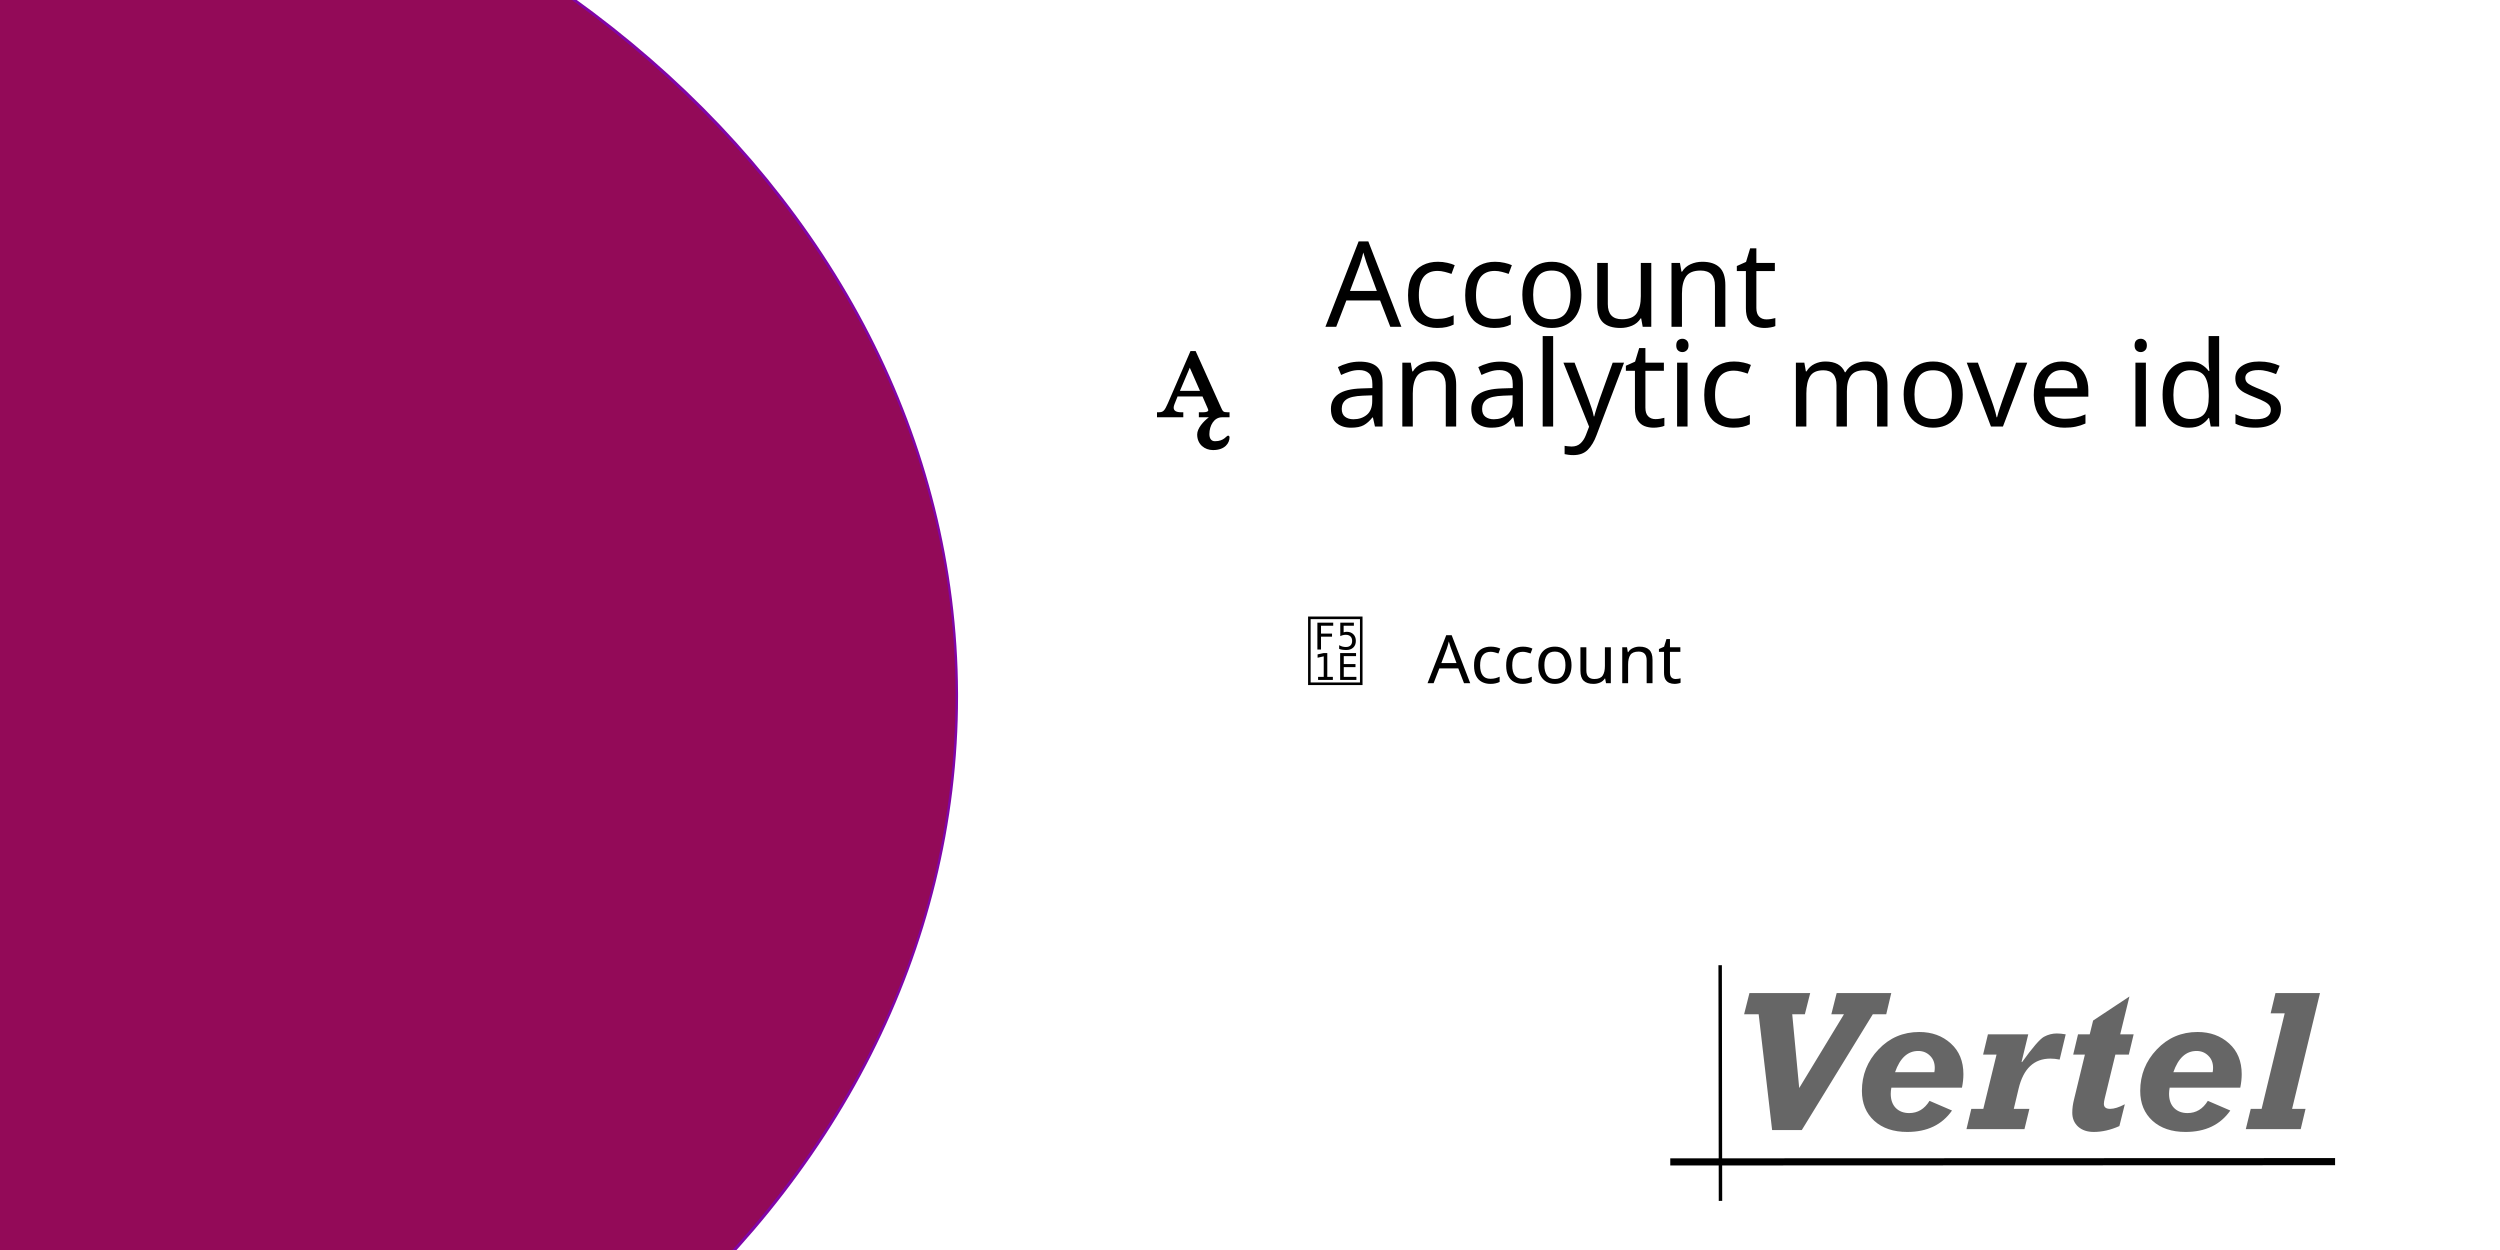
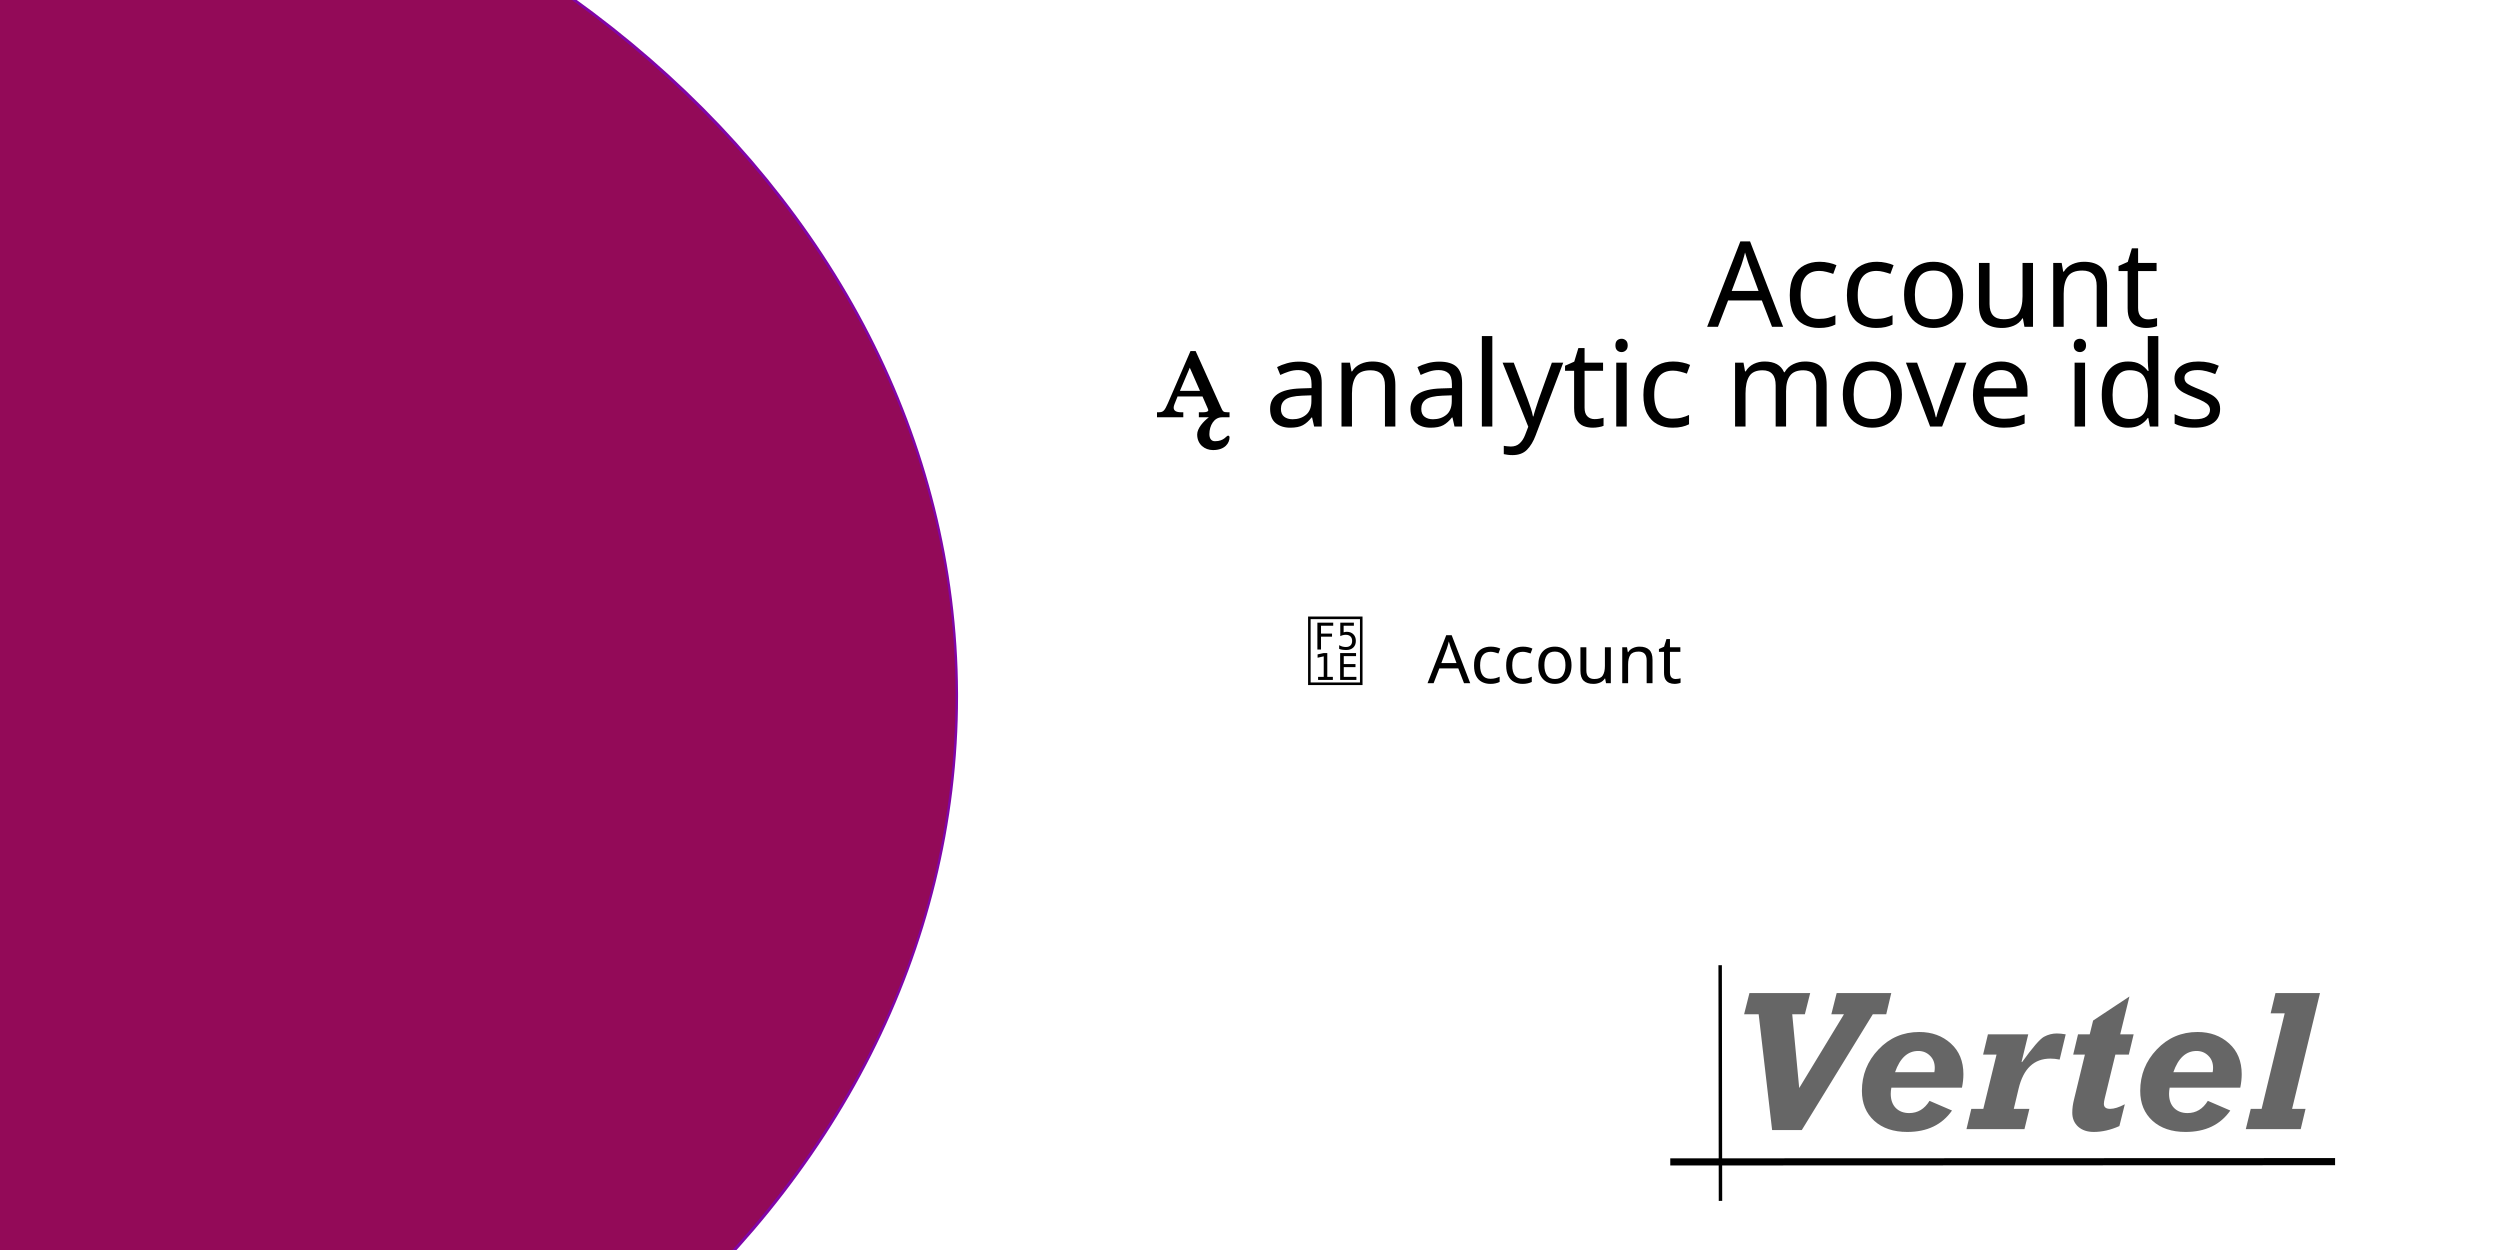
<svg xmlns="http://www.w3.org/2000/svg" xmlns:ns1="http://www.openswatchbook.org/uri/2009/osb" width="560px" height="280px" viewBox="0 0 560 280" version="1.1" id="SVGRoot">
  <defs id="defs1502">
    <linearGradient id="linearGradient4211" ns1:paint="solid">
      <stop style="stop-color:#930a57;stop-opacity:0.65;" offset="0" id="stop4209" />
    </linearGradient>
    <linearGradient id="linearGradient-1" y2="145.475" x2="79.832" y1="-2.918" x1="66.881" gradientTransform="scale(1.759747,0.5682636)" gradientUnits="userSpaceOnUse">
      <stop id="stop833" offset="0%" stop-color="#222357" />
      <stop id="stop835" offset="100%" stop-color="#254AA5" />
    </linearGradient>
  </defs>
  <g id="layer1">
    <g id="g1954" transform="matrix(0.8140175,0,0,1.211041,87.96433,13.73955)" style="stroke-width:1.007">
      <rect y="-17.523" x="-133" height="241.115" width="717.429" id="rect1936" style="opacity:1;vector-effect:none;fill:#ffffff;fill-opacity:1;fill-rule:evenodd;stroke-width:1.007;stroke-linecap:butt;stroke-linejoin:miter;stroke-miterlimit:4;stroke-dasharray:none;stroke-dashoffset:0;stroke-opacity:1" />
    </g>
    <path style="opacity:1;fill:#8105a7;fill-opacity:1;fill-rule:nonzero;stroke:none;stroke-width:1.543;stroke-linejoin:miter;stroke-miterlimit:4;stroke-dasharray:none;stroke-dashoffset:2.498;stroke-opacity:1;paint-order:fill markers stroke" id="path1226" d="M 214.603,156 A 247.603,206.465 0 0 1 -32.791,362.465 247.603,206.465 0 0 1 -280.603,156.348 247.603,206.465 0 0 1 -33.626,-50.464 247.603,206.465 0 0 1 214.602,155.304" />
    <path style="opacity:1;fill:#930a58;fill-opacity:1;stroke:#4b1f50;stroke-opacity:1;stroke-width:0;stroke-miterlimit:4;stroke-dasharray:none" d="m -51.3,361.519 c -98.937,-6.343 -183.741,-61.307 -215.89,-139.926 -5.442,-13.309 -8.941,-26.314 -11.188,-41.589 -2.27,-15.43 -1.508,-43.958 1.557,-58.304 12.904,-60.404 55.915,-112.333 118.4,-142.947 25.918,-12.698 53.105,-21.153 82.215,-25.568 19.953,-3.026 52.933,-3.726 73.407,-1.558 61.621,6.525 115.552,30.504 156.207,69.451 C 202.876,68.471 223.453,130.962 210.051,193.108 198.085,248.6 157.667,298.661 99.805,329.66 56.02,353.118 0.439,364.836 -51.3,361.519 Z" id="path2210" />
    <g id="g1224" transform="matrix(0.5980845,0,0,0.5980845,373.3415,215.8158)">
      <path d="m 216.891,62.041 1.845,-7.582 h 4.074 l 8.648,-35.786 h -5.265 l 1.806,-7.582 h 16.68 l -10.454,43.368 h 5.035 l -1.806,7.582 h -20.562 m -14.22,-10.586 8.417,3.626 c -3.741,5.348 -9.327,8.022 -16.757,8.022 -5.176,-2.4e-5 -9.301,-1.392 -12.376,-4.176 -3.075,-2.808 -4.612,-6.544 -4.612,-11.208 0,-5.983 2.063,-11.147 6.188,-15.494 4.125,-4.371 9.224,-6.557 15.297,-6.557 4.715,2.4e-5 8.648,1.429 11.799,4.286 3.152,2.833 4.727,6.666 4.727,11.501 -6e-5,1.612 -0.179,3.297 -0.538,5.055 h -26.442 c -0.154,0.806 -0.231,1.575 -0.231,2.308 -3e-5,2.247 0.628,4.017 1.883,5.311 1.281,1.27 2.959,1.905 5.035,1.905 3.203,0 5.739,-1.526 7.61,-4.579 M 189.756,40.723 h 14.72 c 0.102,-0.537 0.154,-1.074 0.154,-1.612 -2e-5,-1.905 -0.602,-3.431 -1.806,-4.579 -1.179,-1.172 -2.639,-1.758 -4.381,-1.758 -3.946,2.4e-5 -6.841,2.649 -8.686,7.948 m -18.179,12.014 -2.037,8.168 c -3.28,1.465 -6.483,2.198 -9.608,2.198 -2.409,-2.4e-5 -4.356,-0.659 -5.842,-1.978 -1.461,-1.343 -2.191,-3.089 -2.191,-5.238 0,-1.587 0.218,-3.236 0.653,-4.945 l 4.074,-16.813 h -4.381 l 1.806,-7.582 h 4.381 l 1.268,-5.165 13.606,-9.011 -3.459,14.175 h 5.035 l -1.806,7.582 h -5.035 l -3.997,16.446 c -0.205,0.83 -0.307,1.502 -0.307,2.015 -3e-5,1.245 0.781,1.868 2.344,1.868 1.486,0 3.318,-0.574 5.496,-1.722 m -59.303,9.304 1.806,-7.582 h 4.497 l 4.958,-20.329 h -5.035 l 1.806,-7.582 h 15.104 l -2.498,10.293 0.154,0.147 c 3.971,-5.519 6.713,-8.693 8.225,-9.523 1.537,-0.83 3.139,-1.245 4.804,-1.245 0.974,4.8e-5 2.088,0.11 3.344,0.33 l -2.268,9.45 c -1.23,-0.244 -2.383,-0.366 -3.459,-0.366 -6.149,2.4e-5 -10.121,3.748 -11.914,11.245 l -1.806,7.582 h 5.842 l -1.845,7.582 h -21.715 m -13.836,-10.586 8.417,3.626 c -3.741,5.348 -9.327,8.022 -16.757,8.022 -5.176,-2.4e-5 -9.301,-1.392 -12.376,-4.176 -3.075,-2.808 -4.612,-6.544 -4.612,-11.208 -8e-6,-5.983 2.063,-11.147 6.188,-15.494 4.125,-4.371 9.224,-6.557 15.297,-6.557 4.715,2.4e-5 8.648,1.429 11.799,4.286 3.152,2.833 4.727,6.666 4.727,11.501 -5e-5,1.612 -0.179,3.297 -0.538,5.055 H 84.14 c -0.154,0.806 -0.231,1.575 -0.231,2.308 -1.2e-5,2.247 0.628,4.017 1.883,5.311 1.281,1.27 2.959,1.905 5.035,1.905 3.203,0 5.739,-1.526 7.61,-4.579 M 85.524,40.723 h 14.72 c 0.102,-0.537 0.154,-1.074 0.154,-1.612 -4e-5,-1.905 -0.602,-3.431 -1.806,-4.579 -1.179,-1.172 -2.639,-1.758 -4.381,-1.758 -3.946,2.4e-5 -6.841,2.649 -8.686,7.948 M 39.48,62.407 34.445,19.039 h -5.458 l 1.999,-7.948 h 22.753 l -1.999,7.948 H 47.013 l 2.614,27.618 16.757,-27.618 h -4.727 l 1.999,-7.948 H 84.102 l -1.883,7.948 H 77.184 L 50.588,62.407 H 39.48" style="font-style:italic;font-variant:normal;font-weight:bold;font-stretch:normal;font-size:32px;font-family:Rockwell;writing-mode:lr-tb;text-anchor:start;fill:#666666;fill-opacity:1;stroke:none;stroke-width:3pt;stroke-linecap:butt;stroke-linejoin:miter;stroke-opacity:1" id="text1583" />
      <path d="m 20.023,0.646 0.118,88.281" style="fill:#000000;fill-opacity:0.738;fill-rule:evenodd;stroke:#000000;stroke-width:1.293;stroke-linecap:butt;stroke-linejoin:round;stroke-miterlimit:4;stroke-opacity:1" id="path1586" />
      <path d="M 1.335,74.326 250.328,74.222" style="fill:#000000;fill-opacity:0.738;fill-rule:evenodd;stroke:#000000;stroke-width:2.67;stroke-linecap:butt;stroke-linejoin:round;stroke-miterlimit:4;stroke-opacity:1" id="path1587" />
    </g>
    <text xml:space="preserve" style="font-style:normal;font-variant:normal;font-weight:normal;font-stretch:normal;font-size:15px;line-height:125%;font-family:Ubuntu;-inkscape-font-specification:'Ubuntu, Normal';text-align:start;letter-spacing:0px;word-spacing:0px;writing-mode:lr-tb;text-anchor:start;fill:#000000;fill-opacity:1;stroke:none;stroke-width:1px;stroke-linecap:butt;stroke-linejoin:miter;stroke-opacity:1" x="319.771" y="153.037" id="text2039">
      <tspan id="tspan2037" x="319.771" y="153.037" style="stroke-width:1px">Account</tspan>
      <tspan x="319.771" y="171.787" style="stroke-width:1px" id="tspan2041" />
    </text>
    <text xml:space="preserve" style="font-style:normal;font-variant:normal;font-weight:500;font-stretch:normal;font-size:31.134px;line-height:1.25;font-family:'Futura PT';-inkscape-font-specification:'Futura PT, Medium';font-variant-ligatures:normal;font-variant-caps:normal;font-variant-numeric:normal;font-feature-settings:normal;text-align:start;letter-spacing:0px;word-spacing:0px;writing-mode:lr-tb;text-anchor:start;fill:#000000;fill-opacity:0;stroke:none;stroke-width:1" x="290.98" y="-104.525" id="text827">
      <tspan id="tspan825" x="290.98" y="-104.525" style="fill:#000000;fill-opacity:1;stroke-width:1"></tspan>
    </text>
    <text xml:space="preserve" style="font-style:normal;font-variant:normal;font-weight:500;font-stretch:normal;font-size:36.441px;line-height:1.25;font-family:'Futura PT';-inkscape-font-specification:'Futura PT, Medium';font-variant-ligatures:normal;font-variant-caps:normal;font-variant-numeric:normal;font-feature-settings:normal;text-align:start;letter-spacing:0px;word-spacing:0px;writing-mode:lr-tb;text-anchor:start;fill:#ffffff;fill-opacity:0;stroke:none;stroke-width:1" x="351.745" y="-100.835" id="text823">
      <tspan id="tspan821" x="351.745" y="-100.835" style="fill:#000000;fill-opacity:1;stroke-width:1"></tspan>
    </text>
-     <text xml:space="preserve" style="font-style:normal;font-variant:normal;font-weight:normal;font-stretch:normal;font-size:15px;line-height:125%;font-family:Ubuntu;-inkscape-font-specification:'Ubuntu, Normal';text-align:start;letter-spacing:0px;word-spacing:0px;writing-mode:lr-tb;text-anchor:start;fill:#000000;fill-opacity:1;stroke:none;stroke-width:1px;stroke-linecap:butt;stroke-linejoin:miter;stroke-opacity:1" x="296.893" y="73.2" id="text2035">
-       <tspan x="296.893" y="73.2" style="font-style:normal;font-variant:normal;font-weight:normal;font-stretch:normal;font-size:26.667px;font-family:Ubuntu;-inkscape-font-specification:'Ubuntu, Normal';font-variant-ligatures:normal;font-variant-caps:normal;font-variant-numeric:normal;font-feature-settings:normal;text-align:start;writing-mode:lr-tb;text-anchor:start;stroke-width:1px" id="tspan832">Account </tspan>
-       <tspan x="296.893" y="95.537" style="font-style:normal;font-variant:normal;font-weight:normal;font-stretch:normal;font-size:26.667px;font-family:Ubuntu;-inkscape-font-specification:'Ubuntu, Normal';font-variant-ligatures:normal;font-variant-caps:normal;font-variant-numeric:normal;font-feature-settings:normal;text-align:start;writing-mode:lr-tb;text-anchor:start;stroke-width:1px" id="tspan847">analytic move ids</tspan>
+     <text xml:space="preserve" style="font-style:normal;font-variant:normal;font-weight:normal;font-stretch:normal;font-size:15px;line-height:125%;font-family:Ubuntu;-inkscape-font-specification:'Ubuntu, Normal';text-align:start;letter-spacing:0px;word-spacing:0px;writing-mode:lr-tb;text-anchor:end;fill:#000000;fill-opacity:1;stroke:none;stroke-width:1px;stroke-linecap:butt;stroke-linejoin:miter;stroke-opacity:1" x="518.0" y="73.2" id="text2035">
+       <tspan x="518.0" y="73.2" style="font-style:normal;font-variant:normal;font-weight:normal;font-stretch:normal;font-size:26.667px;font-family:Ubuntu;-inkscape-font-specification:'Ubuntu, Normal';font-variant-ligatures:normal;font-variant-caps:normal;font-variant-numeric:normal;font-feature-settings:normal;text-align:start;writing-mode:lr-tb;text-anchor:end;stroke-width:1px" id="tspan832">Account </tspan>
+       <tspan x="518.0" y="95.537" style="font-style:normal;font-variant:normal;font-weight:normal;font-stretch:normal;font-size:26.667px;font-family:Ubuntu;-inkscape-font-specification:'Ubuntu, Normal';font-variant-ligatures:normal;font-variant-caps:normal;font-variant-numeric:normal;font-feature-settings:normal;text-align:start;writing-mode:lr-tb;text-anchor:end;stroke-width:1px" id="tspan847">analytic move ids</tspan>
    </text>
    <flowRoot xml:space="preserve" id="flowRoot844" style="fill:black;fill-opacity:1;stroke:none;font-family:'Futura PT';font-style:normal;font-weight:500;font-size:53.333px;line-height:1.25;letter-spacing:0px;word-spacing:0px;-inkscape-font-specification:'Futura PT, Medium';font-stretch:normal;font-variant:normal;text-anchor:start;text-align:start;writing-mode:lr;font-variant-ligatures:normal;font-variant-caps:normal;font-variant-numeric:normal;font-feature-settings:normal">
      <flowRegion id="flowRegion846">
        <rect id="rect848" width="100" height="83" x="206" y="-32" />
      </flowRegion>
      <flowPara id="flowPara850" />
    </flowRoot>
    <text id="text845" y="93.475" x="258.98" style="font-style:normal;font-variant:normal;font-weight:500;font-stretch:normal;font-size:31.134px;line-height:1.25;font-family:'Futura PT';-inkscape-font-specification:'Futura PT, Medium';font-variant-ligatures:normal;font-variant-caps:normal;font-variant-numeric:normal;font-feature-settings:normal;text-align:start;letter-spacing:0px;word-spacing:0px;writing-mode:lr-tb;text-anchor:start;fill:#000000;fill-opacity:0;stroke:none;stroke-width:1" xml:space="preserve">
      <tspan style="fill:#000000;fill-opacity:1;stroke-width:1" y="93.475" x="258.98" id="tspan843"></tspan>
    </text>
    <text id="text845-7" y="-94.325" x="178.433" style="font-style:normal;font-variant:normal;font-weight:500;font-stretch:normal;font-size:31.134px;line-height:1.25;font-family:'Futura PT';-inkscape-font-specification:'Futura PT, Medium';font-variant-ligatures:normal;font-variant-caps:normal;font-variant-numeric:normal;font-feature-settings:normal;text-align:start;letter-spacing:0px;word-spacing:0px;writing-mode:lr-tb;text-anchor:start;fill:#000000;fill-opacity:0;stroke:none;stroke-width:1" xml:space="preserve">
      <tspan style="fill:#000000;fill-opacity:1;stroke-width:1" y="-94.325" x="178.433" id="tspan843-0"></tspan>
    </text>
    <text id="text845-2" y="152.3" x="292.433" style="font-style:normal;font-variant:normal;font-weight:500;font-stretch:normal;font-size:18.134px;line-height:1.25;font-family:'Futura PT';-inkscape-font-specification:'Futura PT, Medium';font-variant-ligatures:normal;font-variant-caps:normal;font-variant-numeric:normal;font-feature-settings:normal;text-align:start;letter-spacing:0px;word-spacing:0px;writing-mode:lr-tb;text-anchor:start;fill:#000000;fill-opacity:0;stroke:none;stroke-width:1" xml:space="preserve">
      <tspan style="fill:#000000;fill-opacity:1;stroke-width:1" y="152.3" x="292.433" id="tspan843-9"></tspan>
    </text>
  </g>
</svg>
